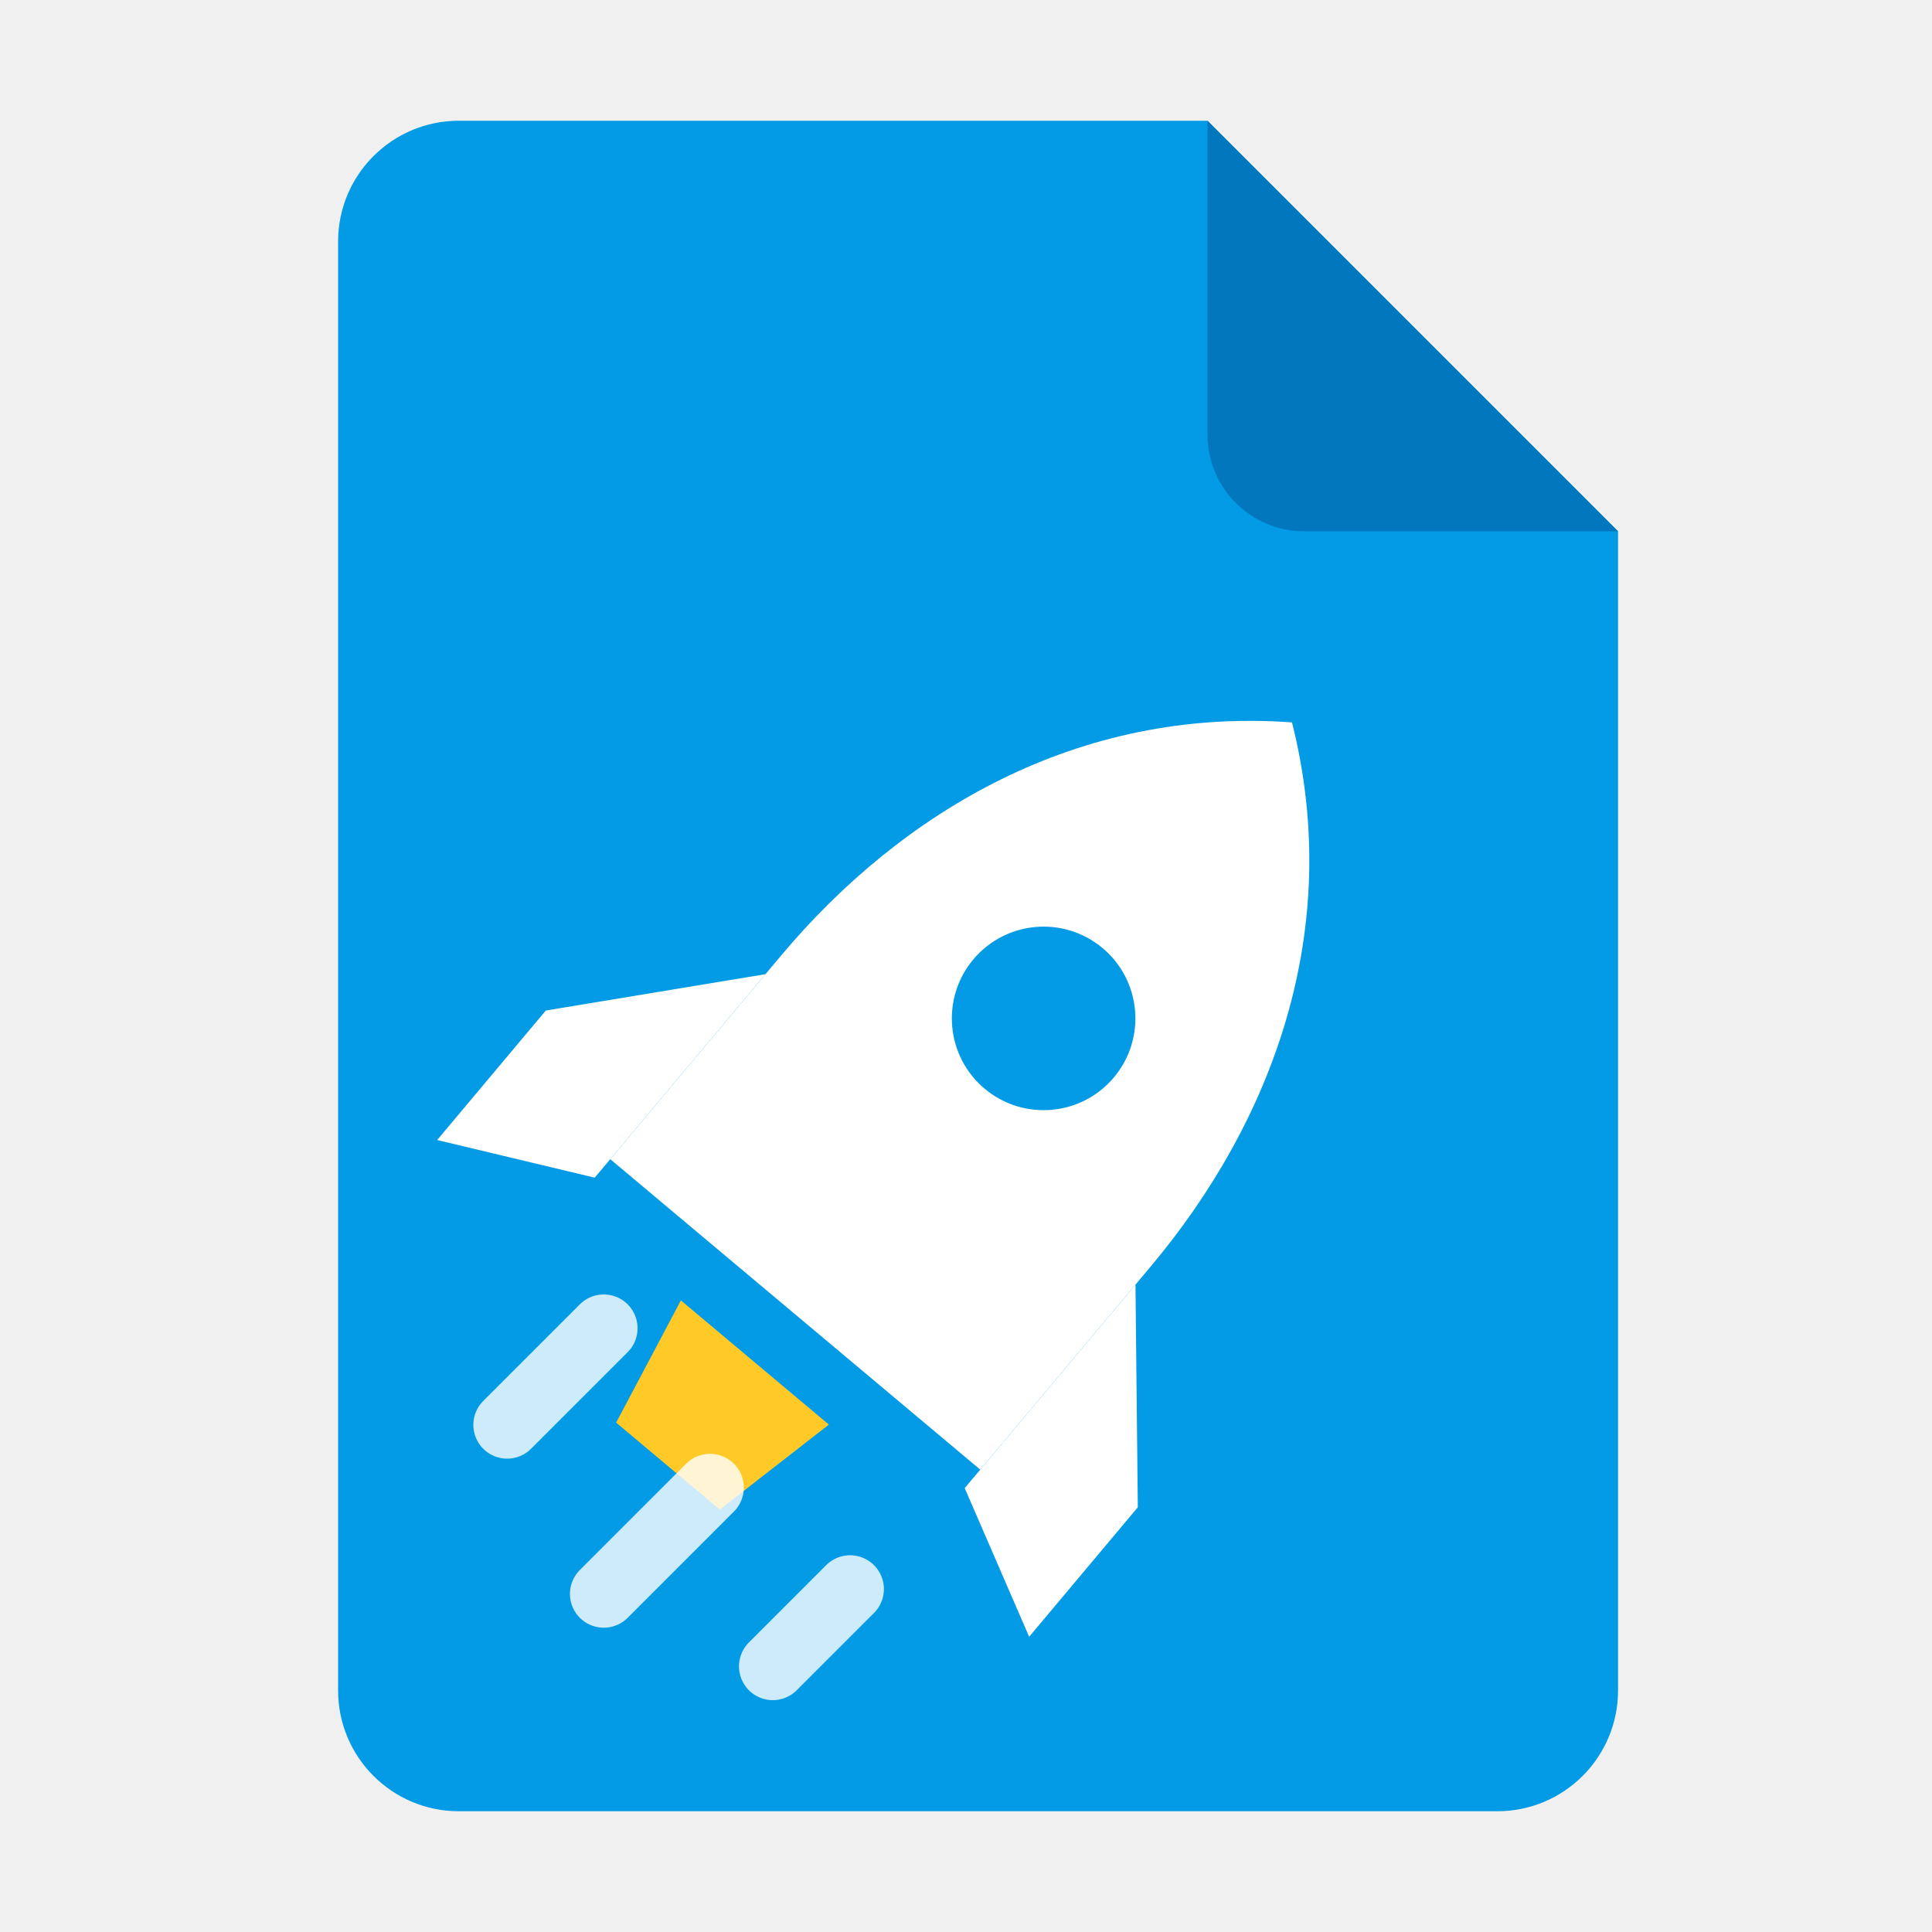
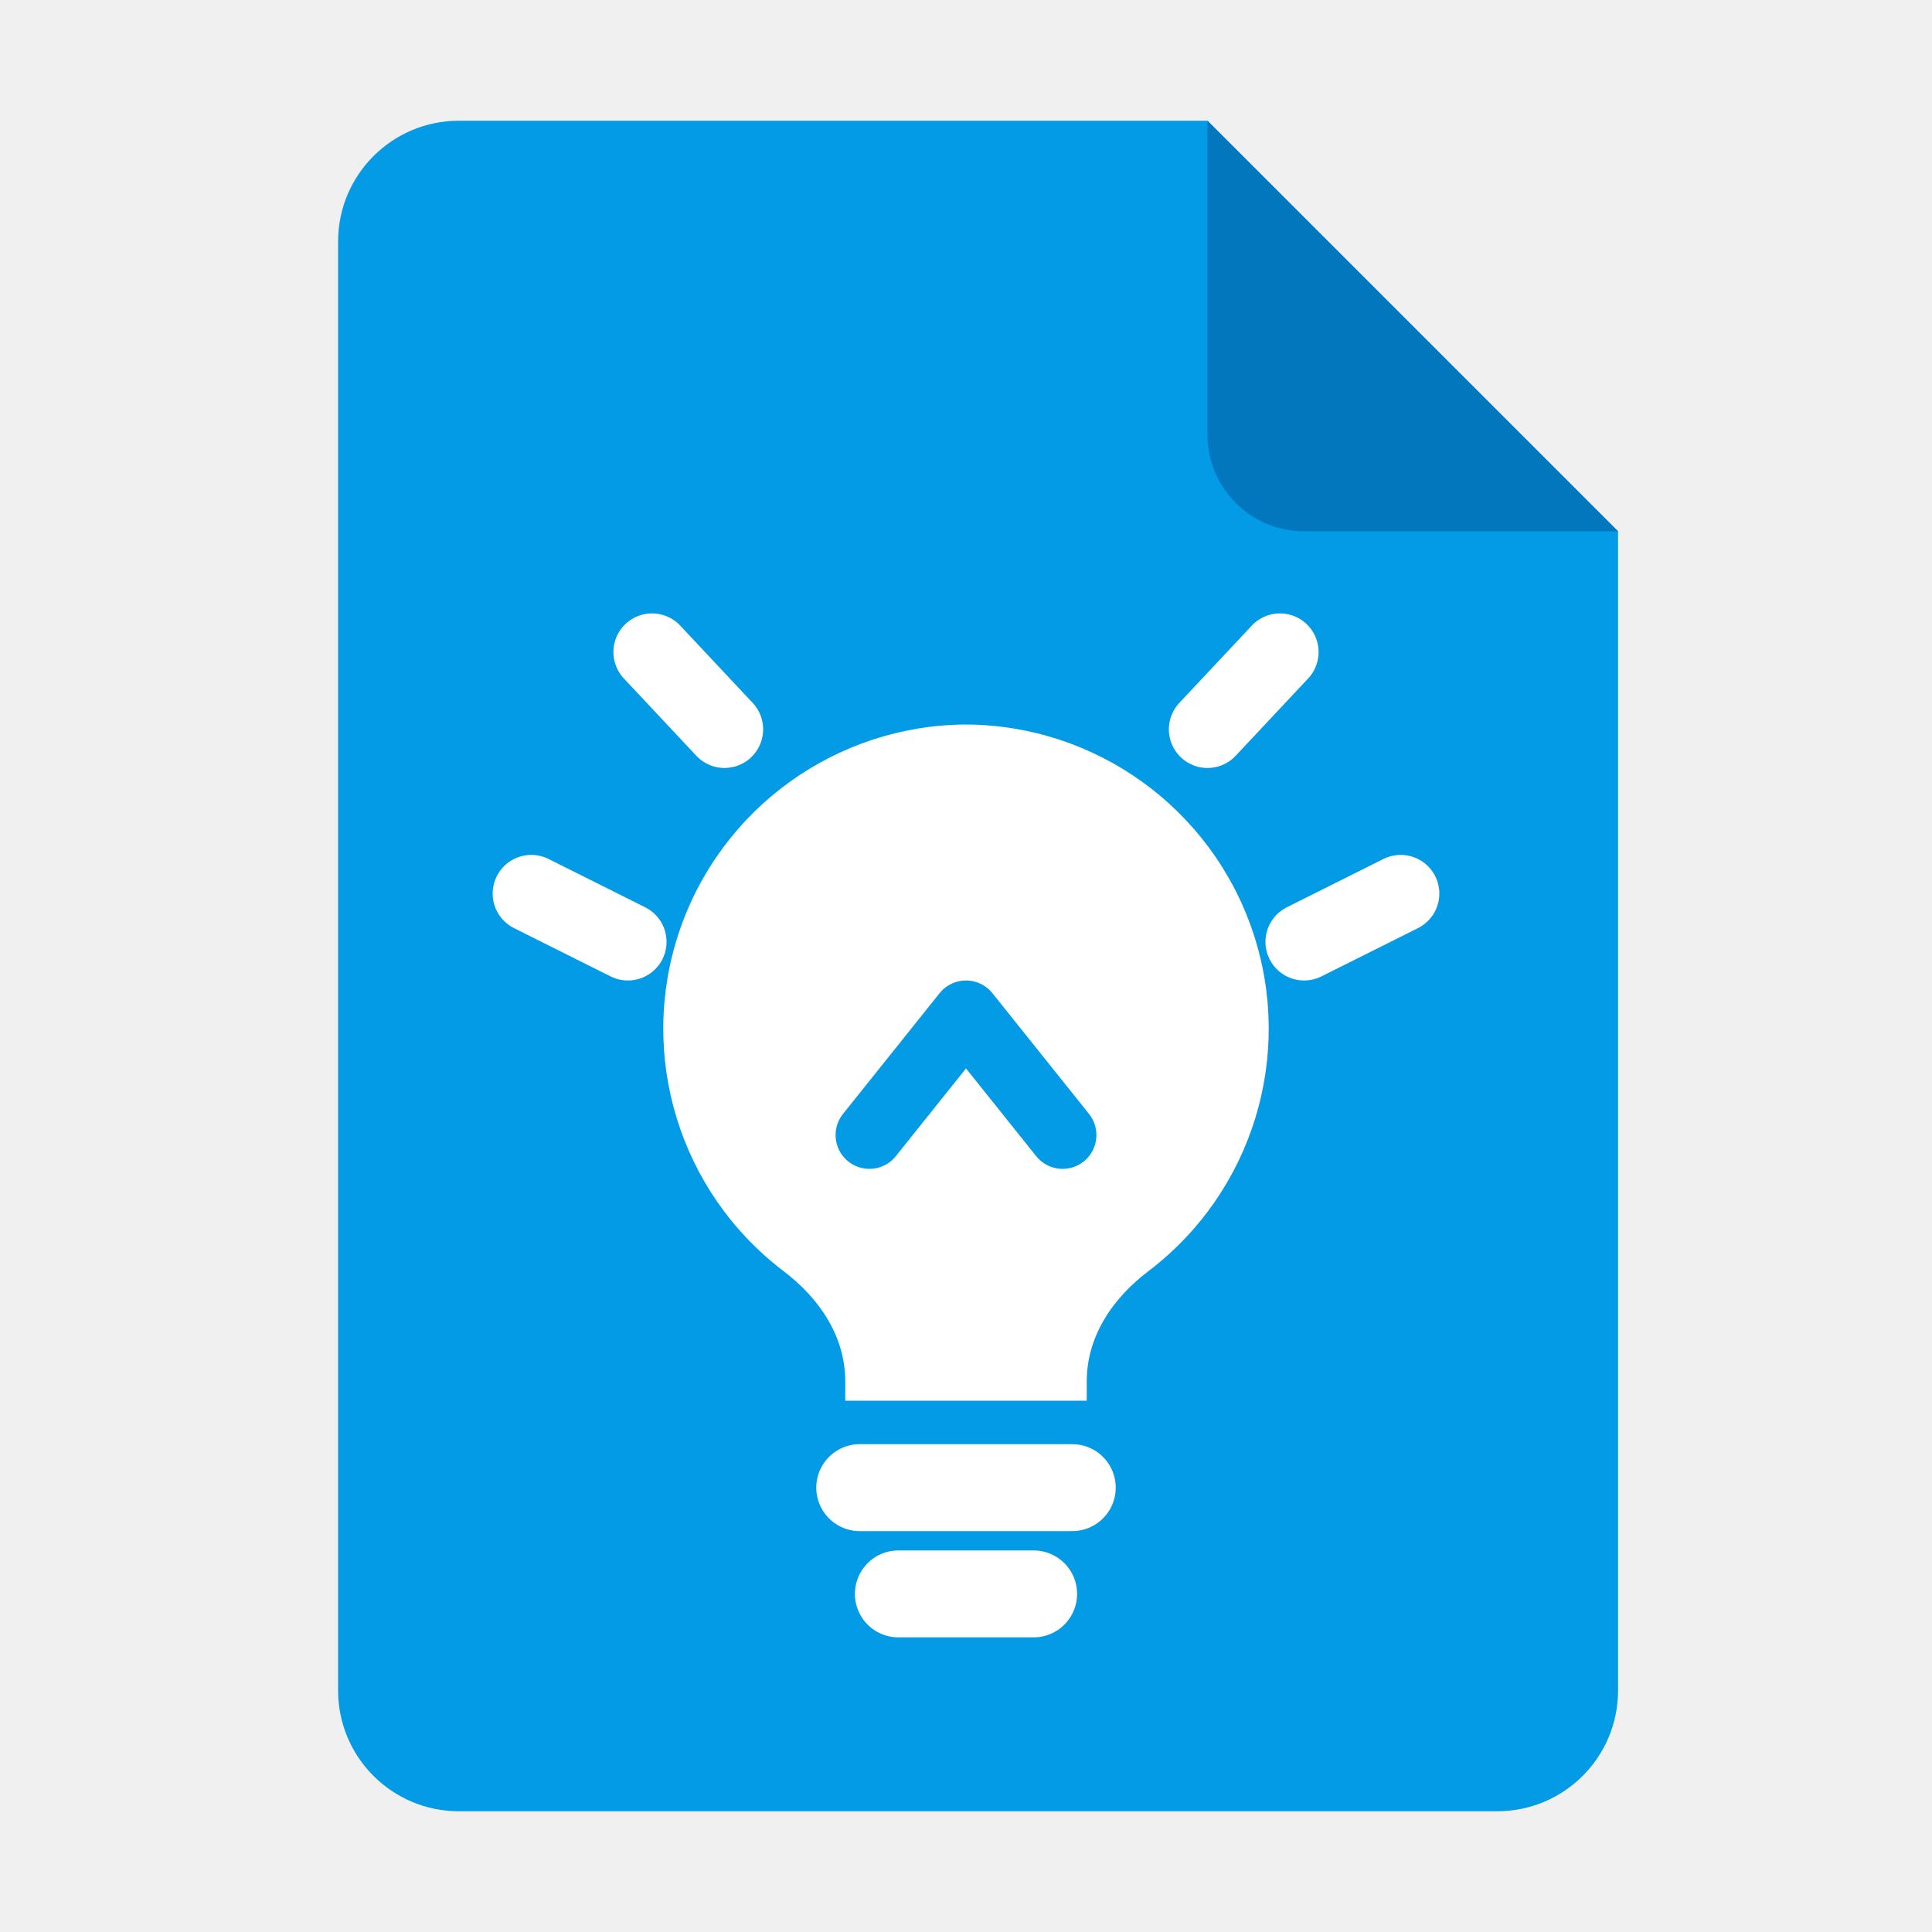
<svg xmlns="http://www.w3.org/2000/svg" width="40" height="40" viewBox="0 0 40 40">
  <path d="M9.5 2.5H25l8.5 8.5v24a2.5 2.5 0 0 1-2.5 2.5H9.5A2.5 2.5 0 0 1 7 35V5a2.5 2.5 0 0 1 2.5-2.5z" fill="#039be5" />
  <path d="M25 2.5V9a2 2 0 0 0 2 2h6.5z" fill="#0277bd" />
-   <g transform="rotate(40 20 23)">
-     <path d="M20 12.5c3.6 2.6 5 6.6 5 10.5v5.5h-10V23c0-3.9 1.4-7.9 5-10.5z" fill="#fff" />
-     <circle cx="20" cy="20.5" r="1.9" fill="#039be5" />
-     <path d="M15 23.5l-3 3.5v3.5l3-1.5zM25 23.5l3 3.5v3.5l-3-1.5z" fill="#fff" />
-     <path d="M18 29.8h4l-.6 2.8h-2.8z" fill="#ffca28" />
-   </g>
-   <path d="M12.5 33l2.2-2.2M10.5 29.5l2-2M16 34.5l1.6-1.6" stroke="#fff" stroke-width="1.4" stroke-linecap="round" stroke-linejoin="round" fill="none" opacity=".8" />
+   <path d="M20 15a6.3 6.3 0 0 0-3.8 11.3c.8.6 1.3 1.4 1.3 2.3V29h5v-.4c0-.9.5-1.7 1.3-2.3A6.3 6.3 0 0 0 20 15z" fill="#fff" />
+   <path d="M17.8 30.8h4.4M18.6 33h2.8" stroke="#fff" stroke-width="1.8" stroke-linecap="round" stroke-linejoin="round" fill="none" />
+   <path d="M18 23.5l2-2.5 2 2.5" stroke="#039be5" stroke-width="1.4" stroke-linecap="round" stroke-linejoin="round" fill="none" />
+   <path d="M11 18.5l2 1M29 18.5l-2 1M13.5 13.5l1.5 1.6M26.5 13.5L25 15.1" stroke="#fff" stroke-width="1.6" stroke-linecap="round" stroke-linejoin="round" fill="none" />
</svg>
